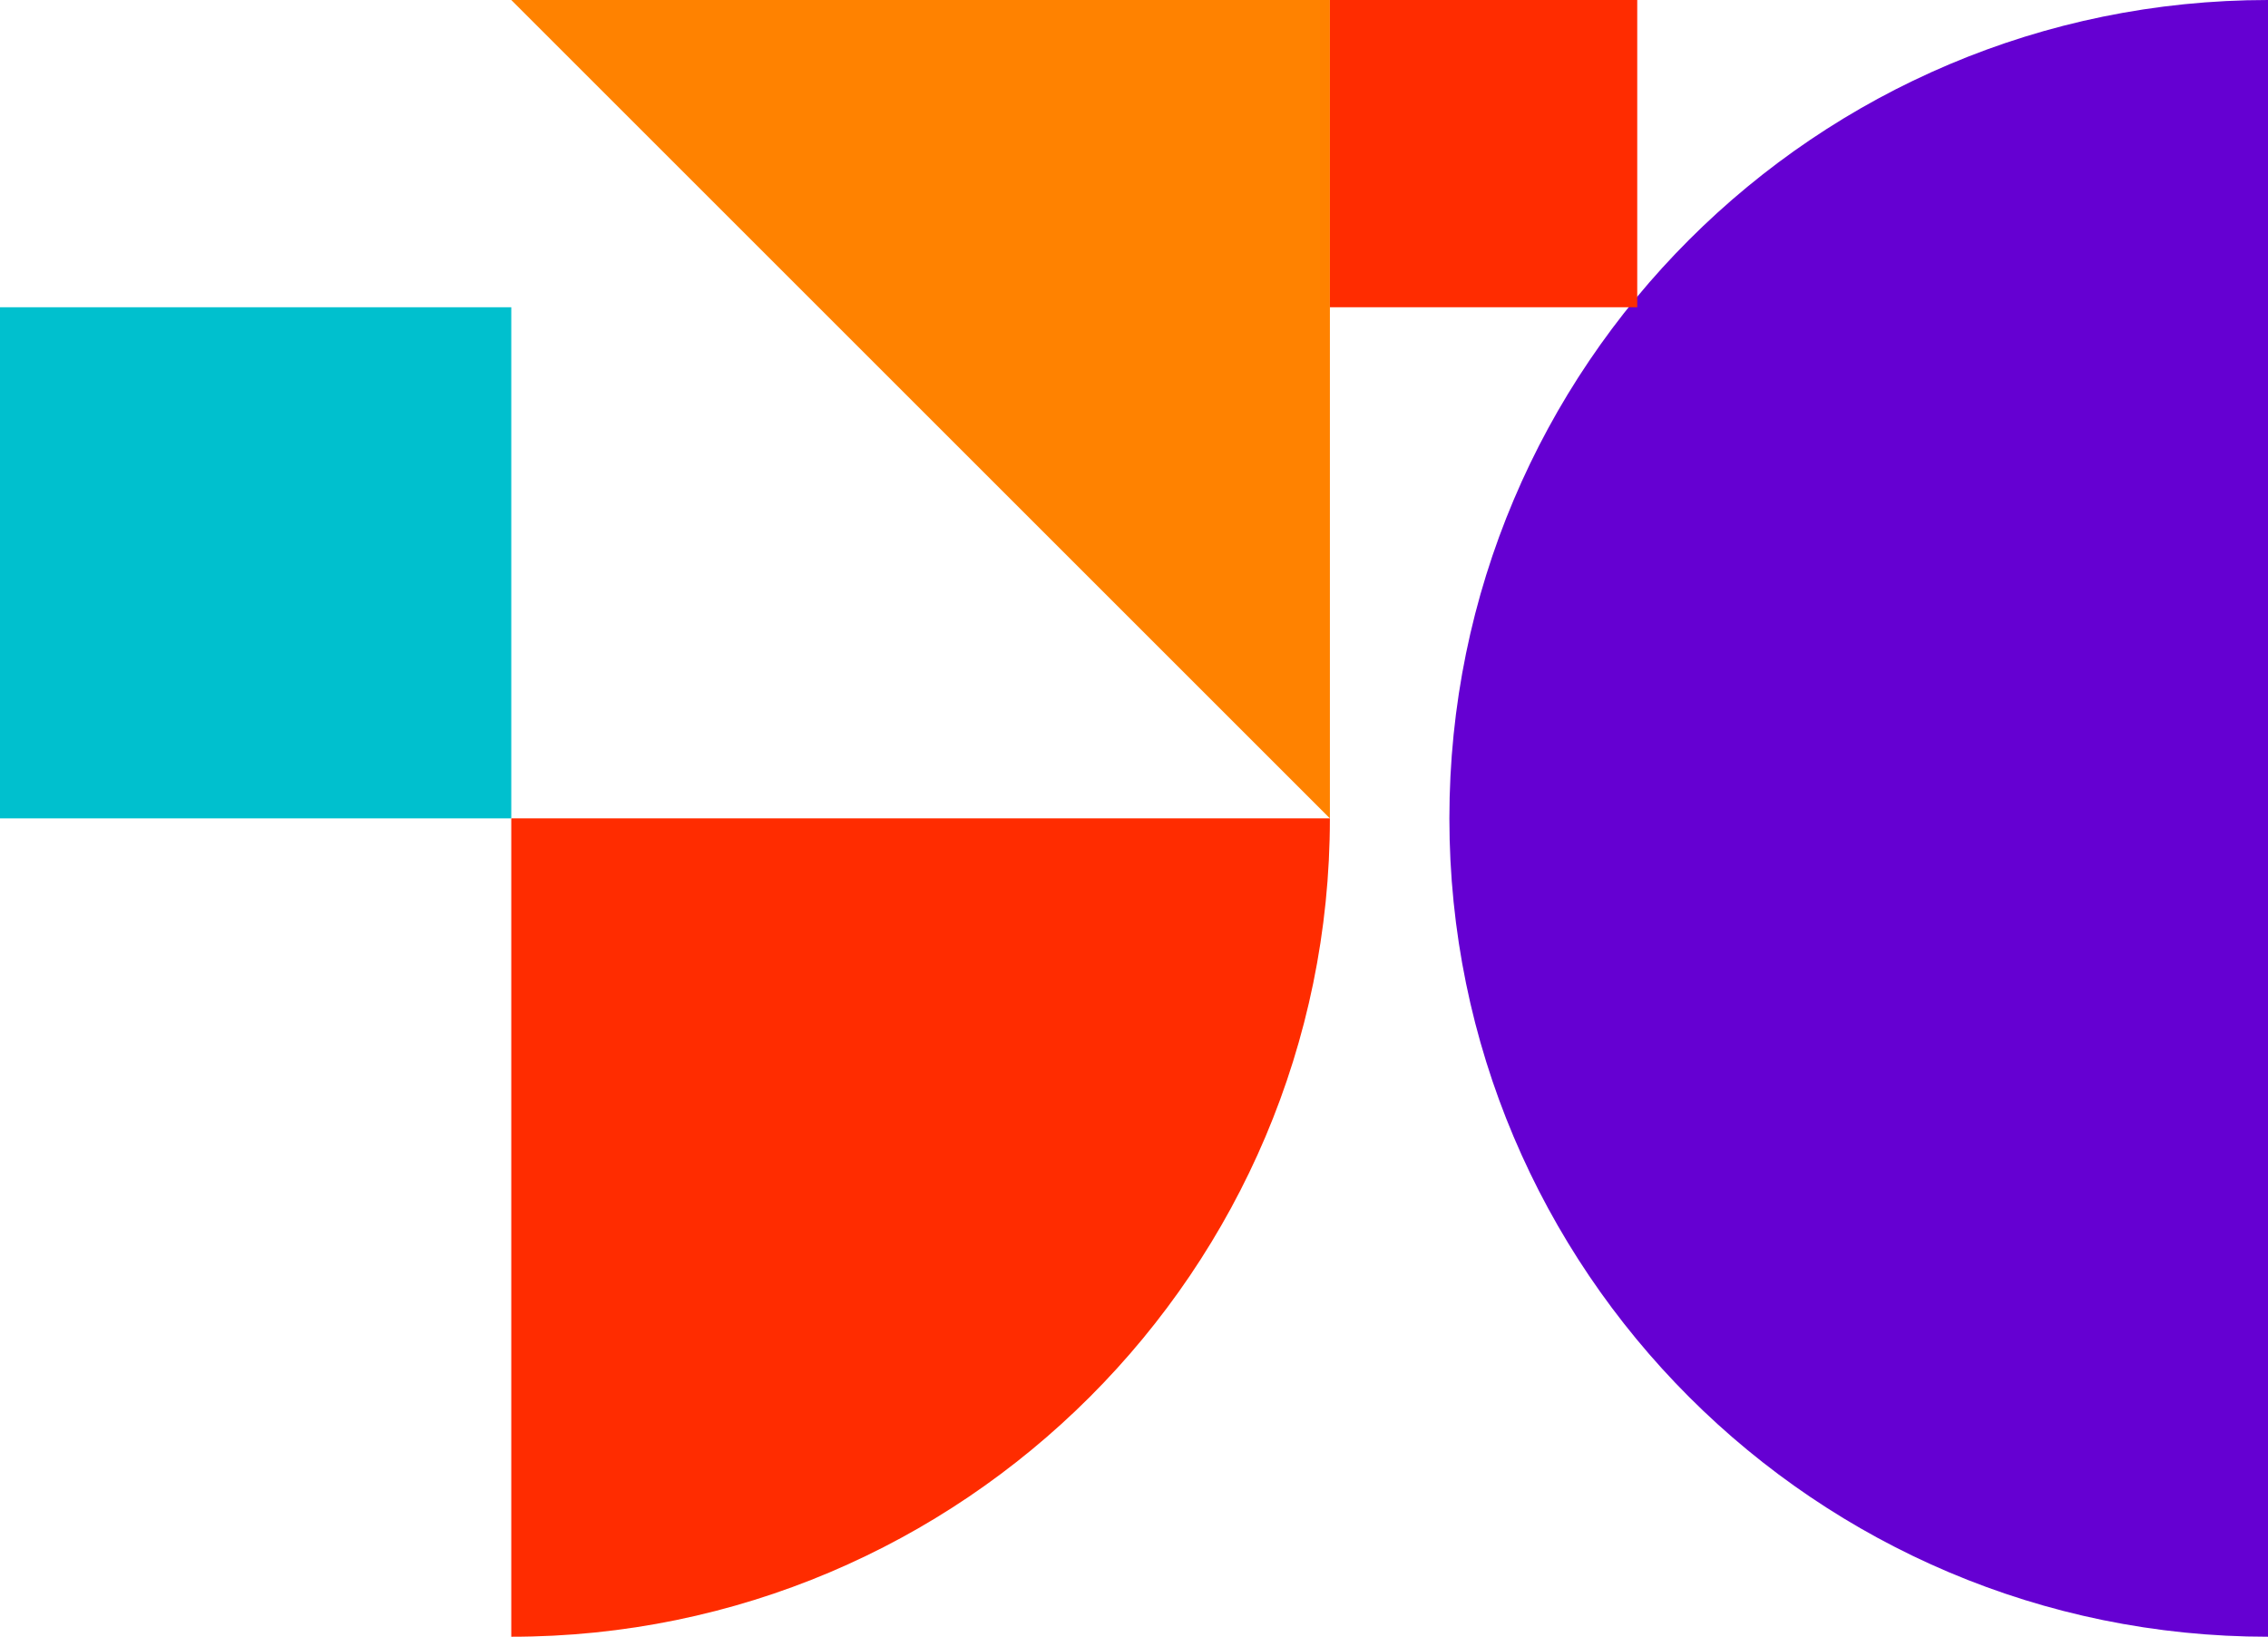
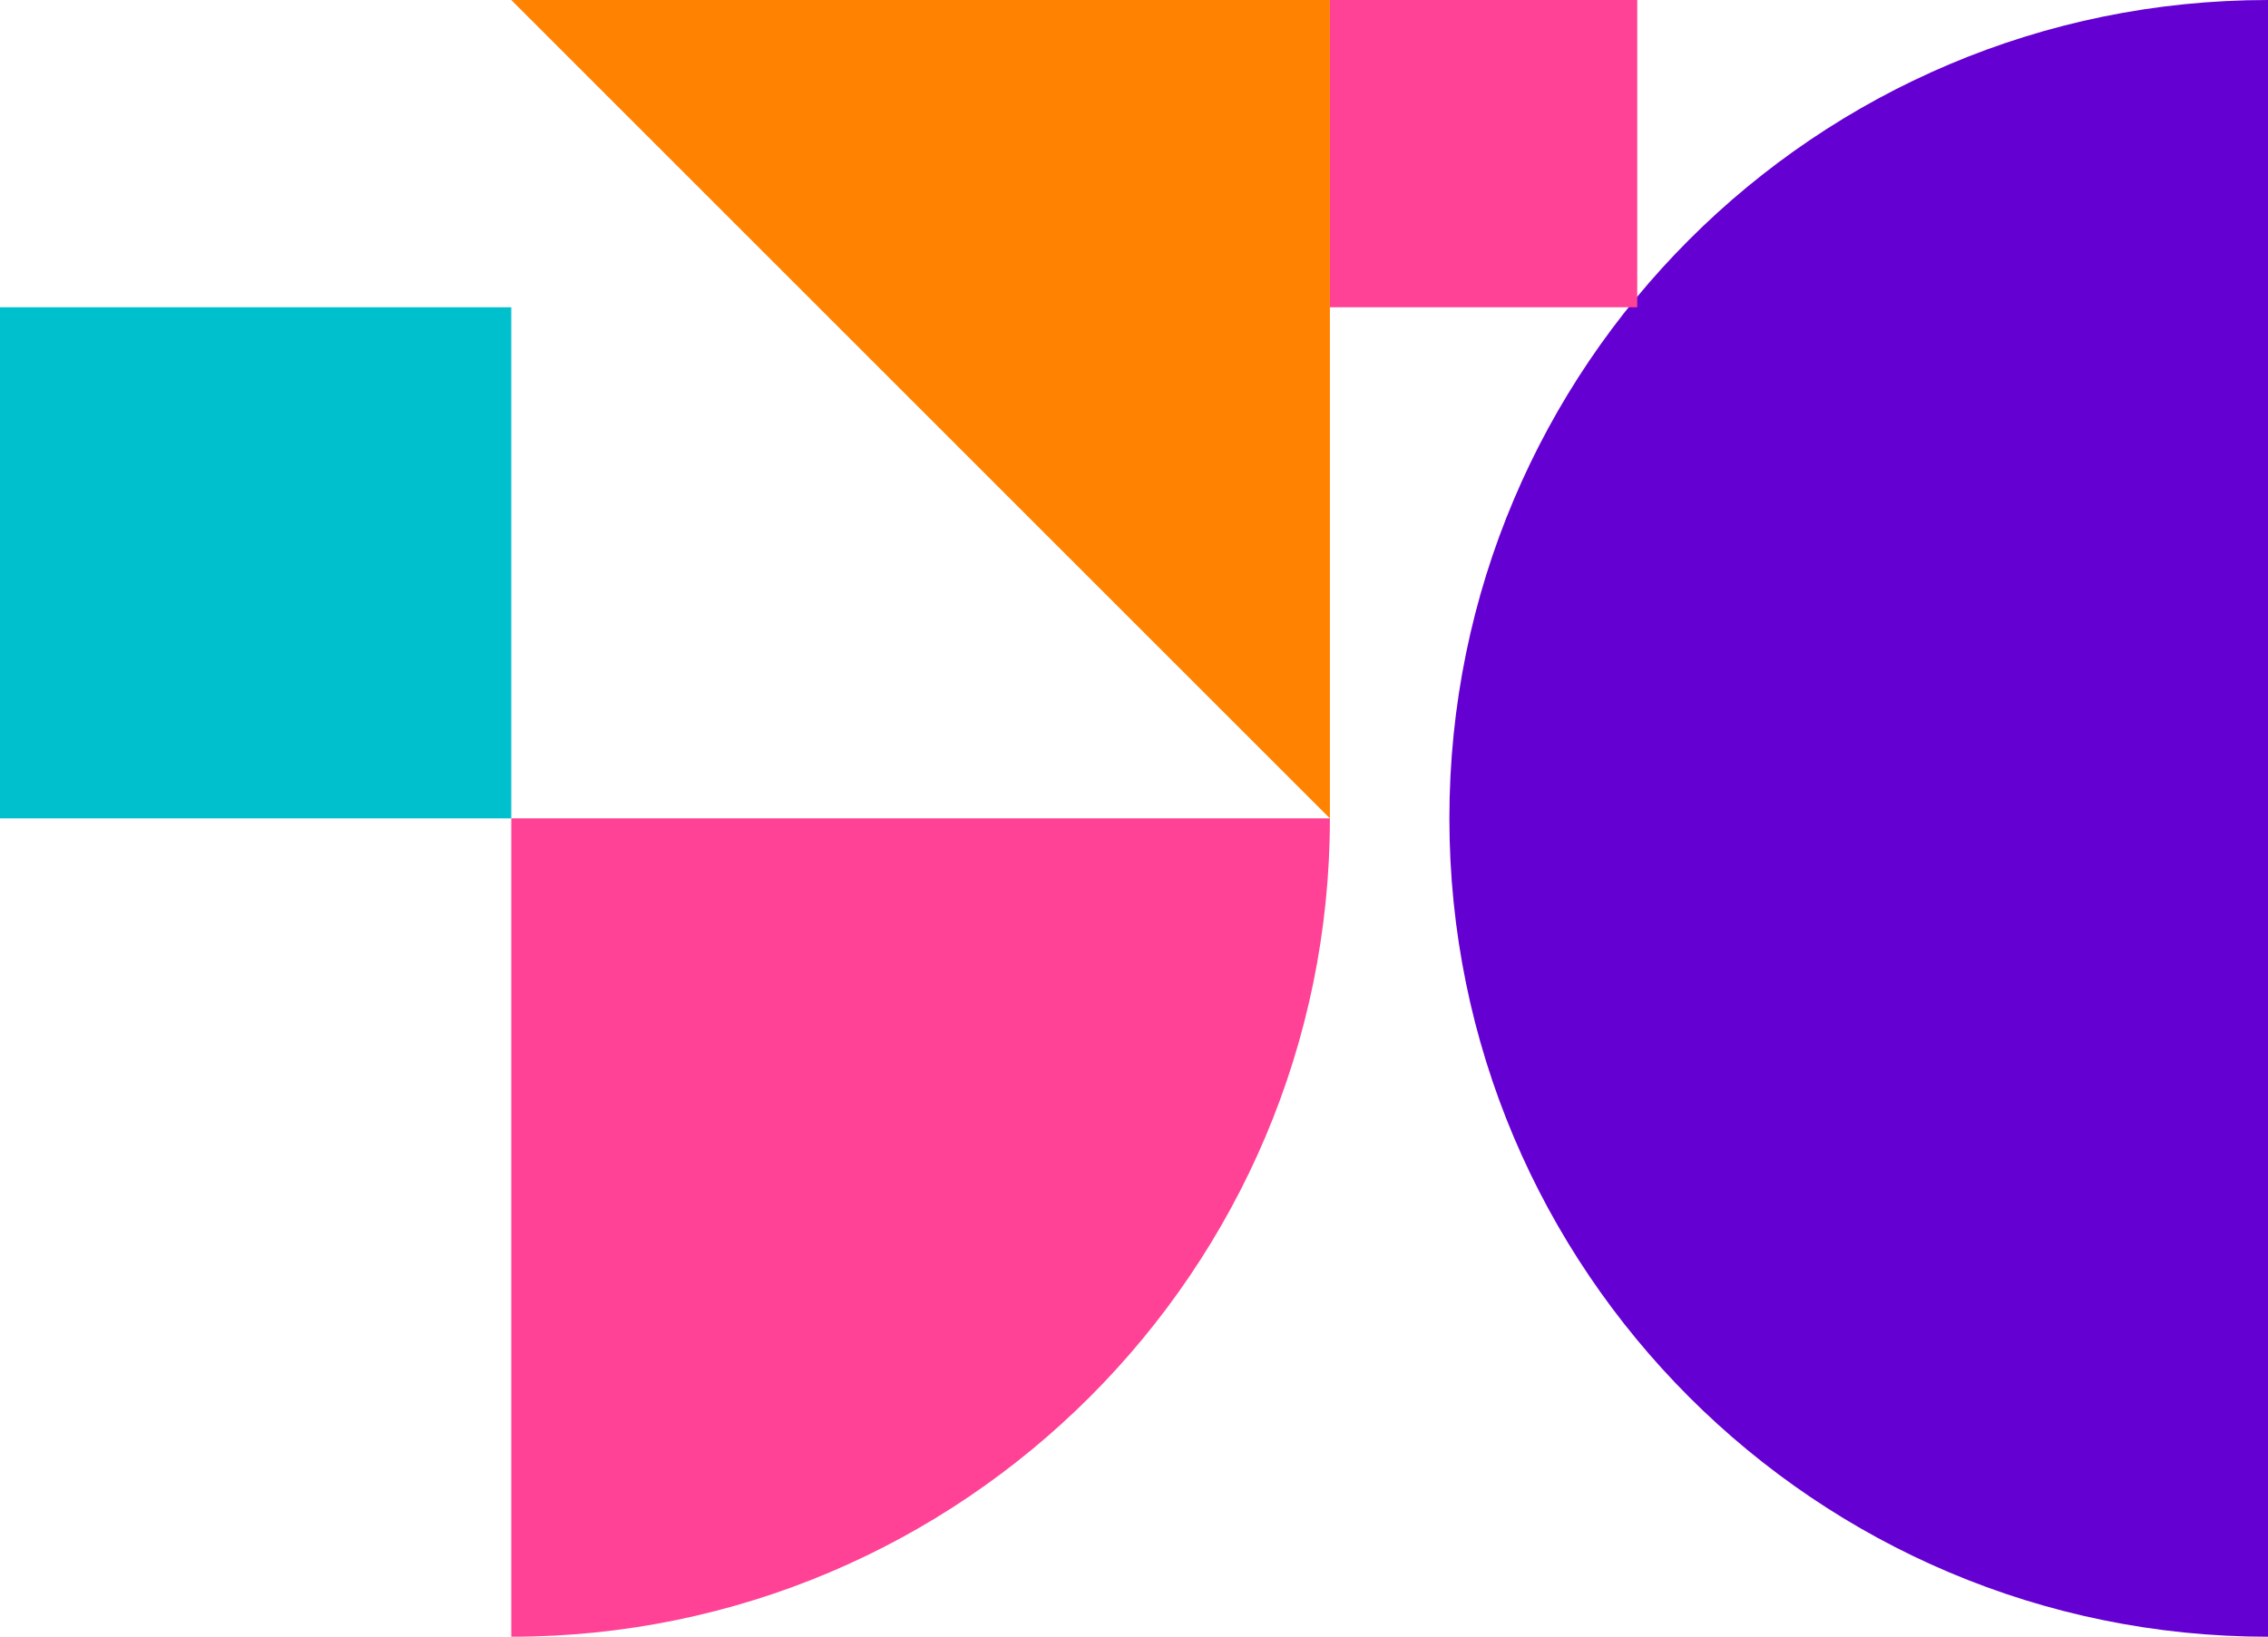
<svg xmlns="http://www.w3.org/2000/svg" version="1.1" id="Layer_2_00000003786643852971585190000008388829097477678231_" x="0px" y="0px" viewBox="0 0 394.8 285" style="enable-background:new 0 0 394.8 285;" xml:space="preserve">
  <style type="text/css">
	.st0{fill:#00C0CE;}
- 	.st1{fill:#FF2C00;}
+ 	.st1{fill:#FF4295;}
	.st2{fill:#FF8200;}
	.st3{fill:#6500D2;}
</style>
  <rect y="53.5" class="st0" width="89" height="89" />
-   <path class="st1" d="M89,285V142.5h142.5l0,0C231.5,221.1,167.6,285,89,285C89,285,89,285,89,285z" />
+   <path class="st1" d="M89,285V142.5h142.5l0,0C231.5,221.1,167.6,285,89,285L89,285z" />
  <polygon class="st2" points="231.5,142.5 89,0 89,0 231.5,0 " />
  <path class="st3" d="M394.8,0c-78.7,0-142.5,63.8-142.5,142.5l0,0c0,78.7,63.8,142.5,142.5,142.5l0,0V0L394.8,0z" />
  <rect x="231.5" y="0" class="st1" width="53.5" height="53.5" />
</svg>
